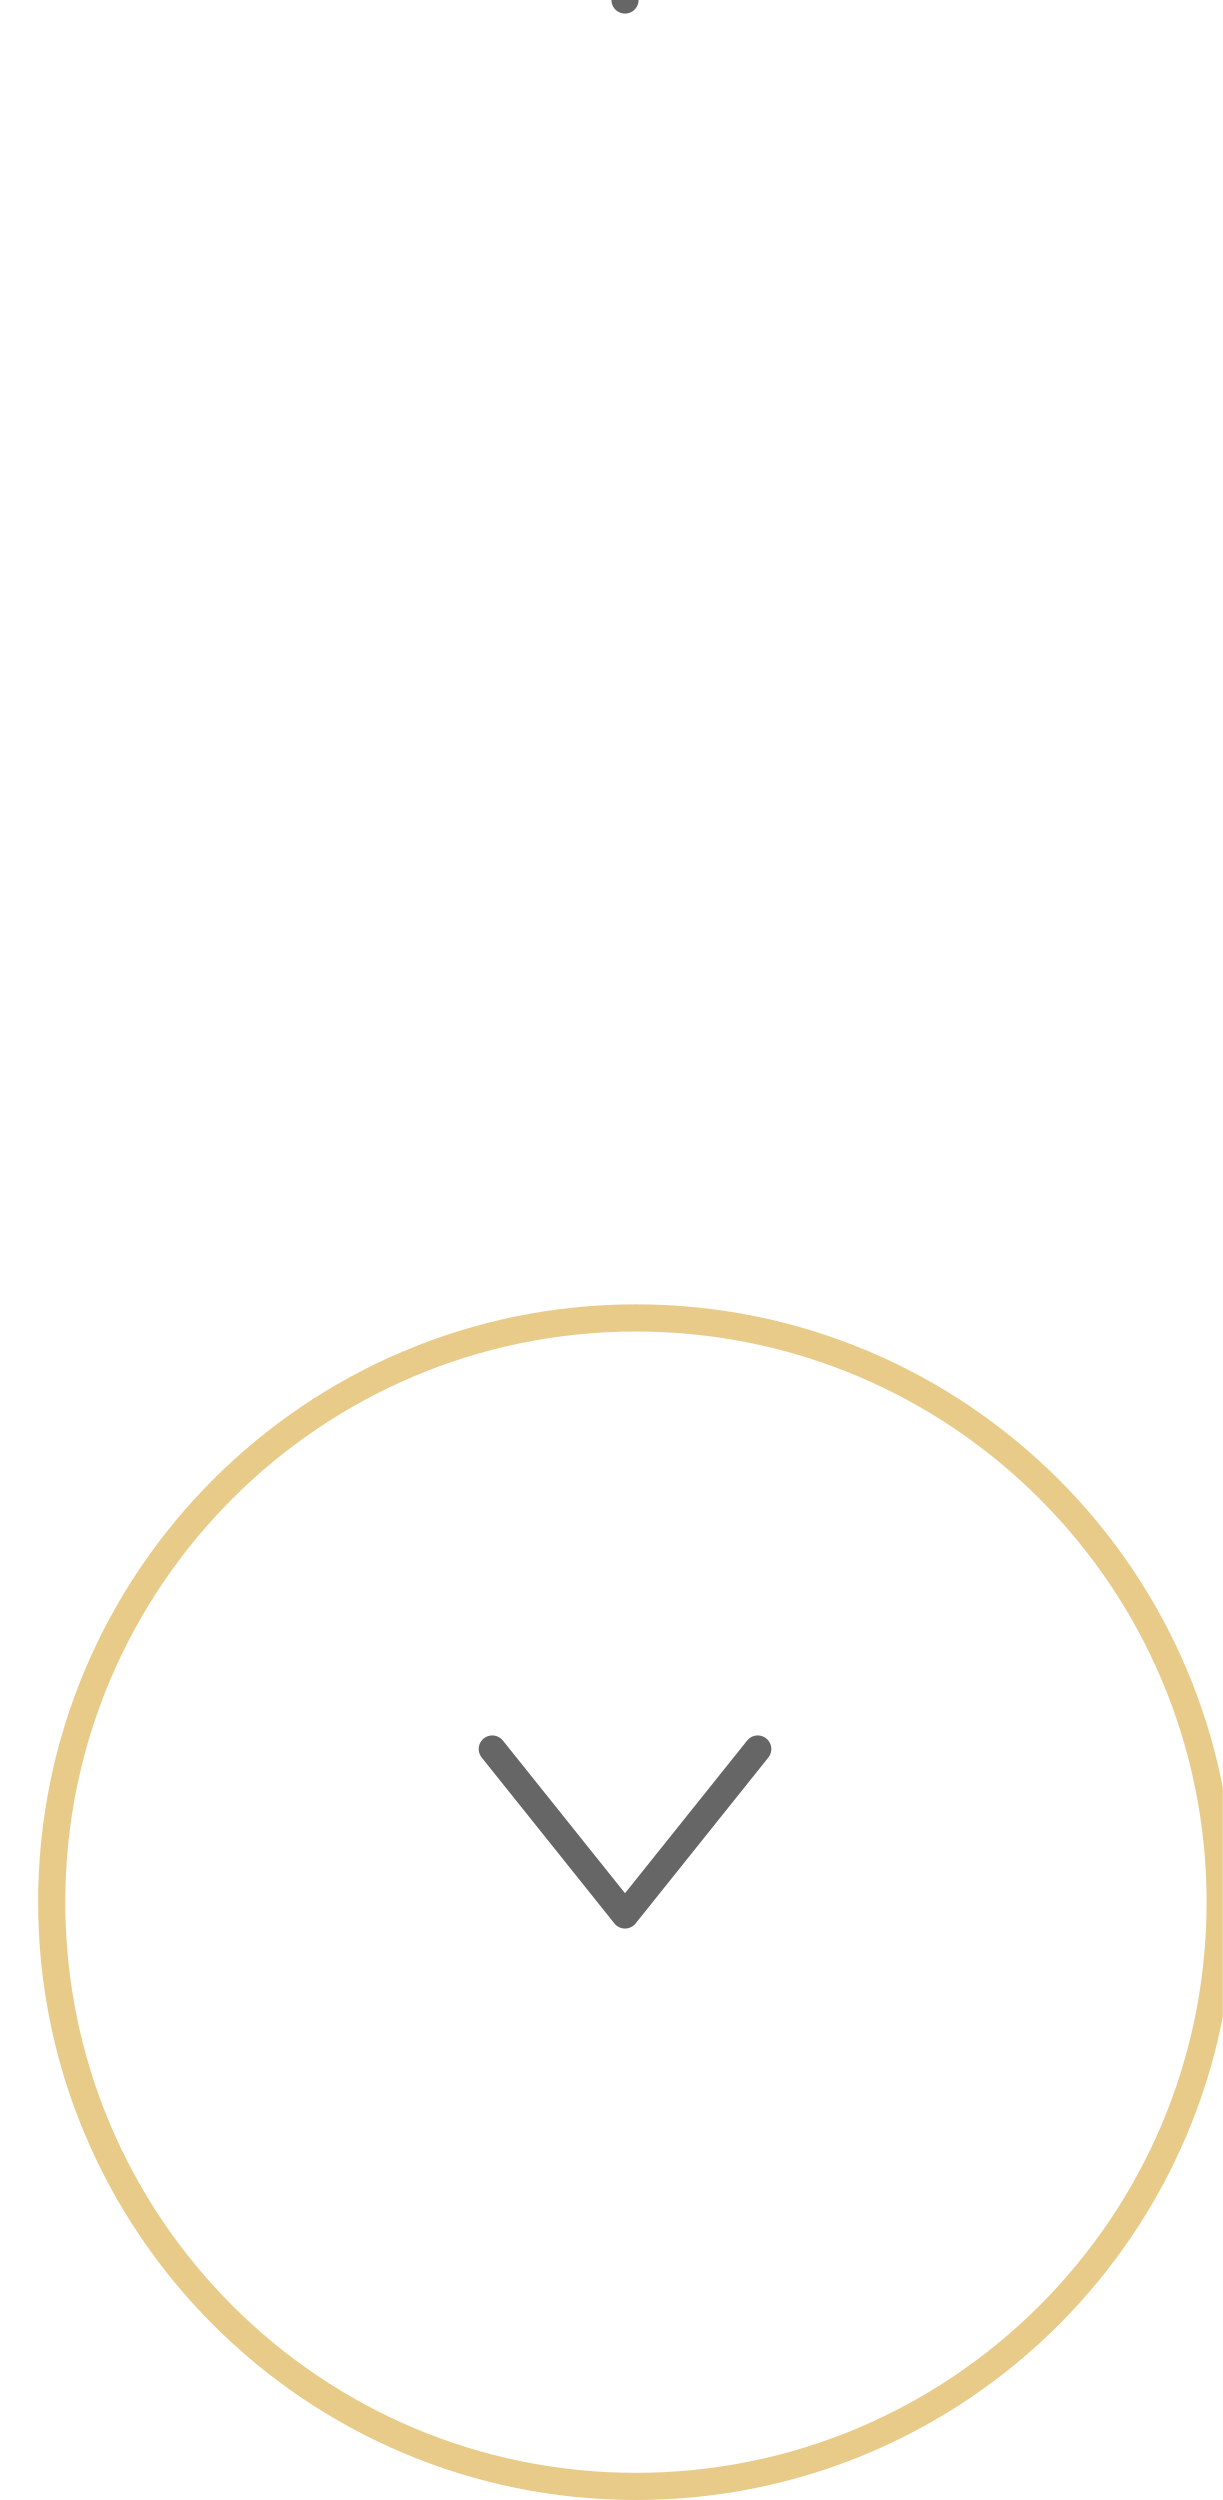
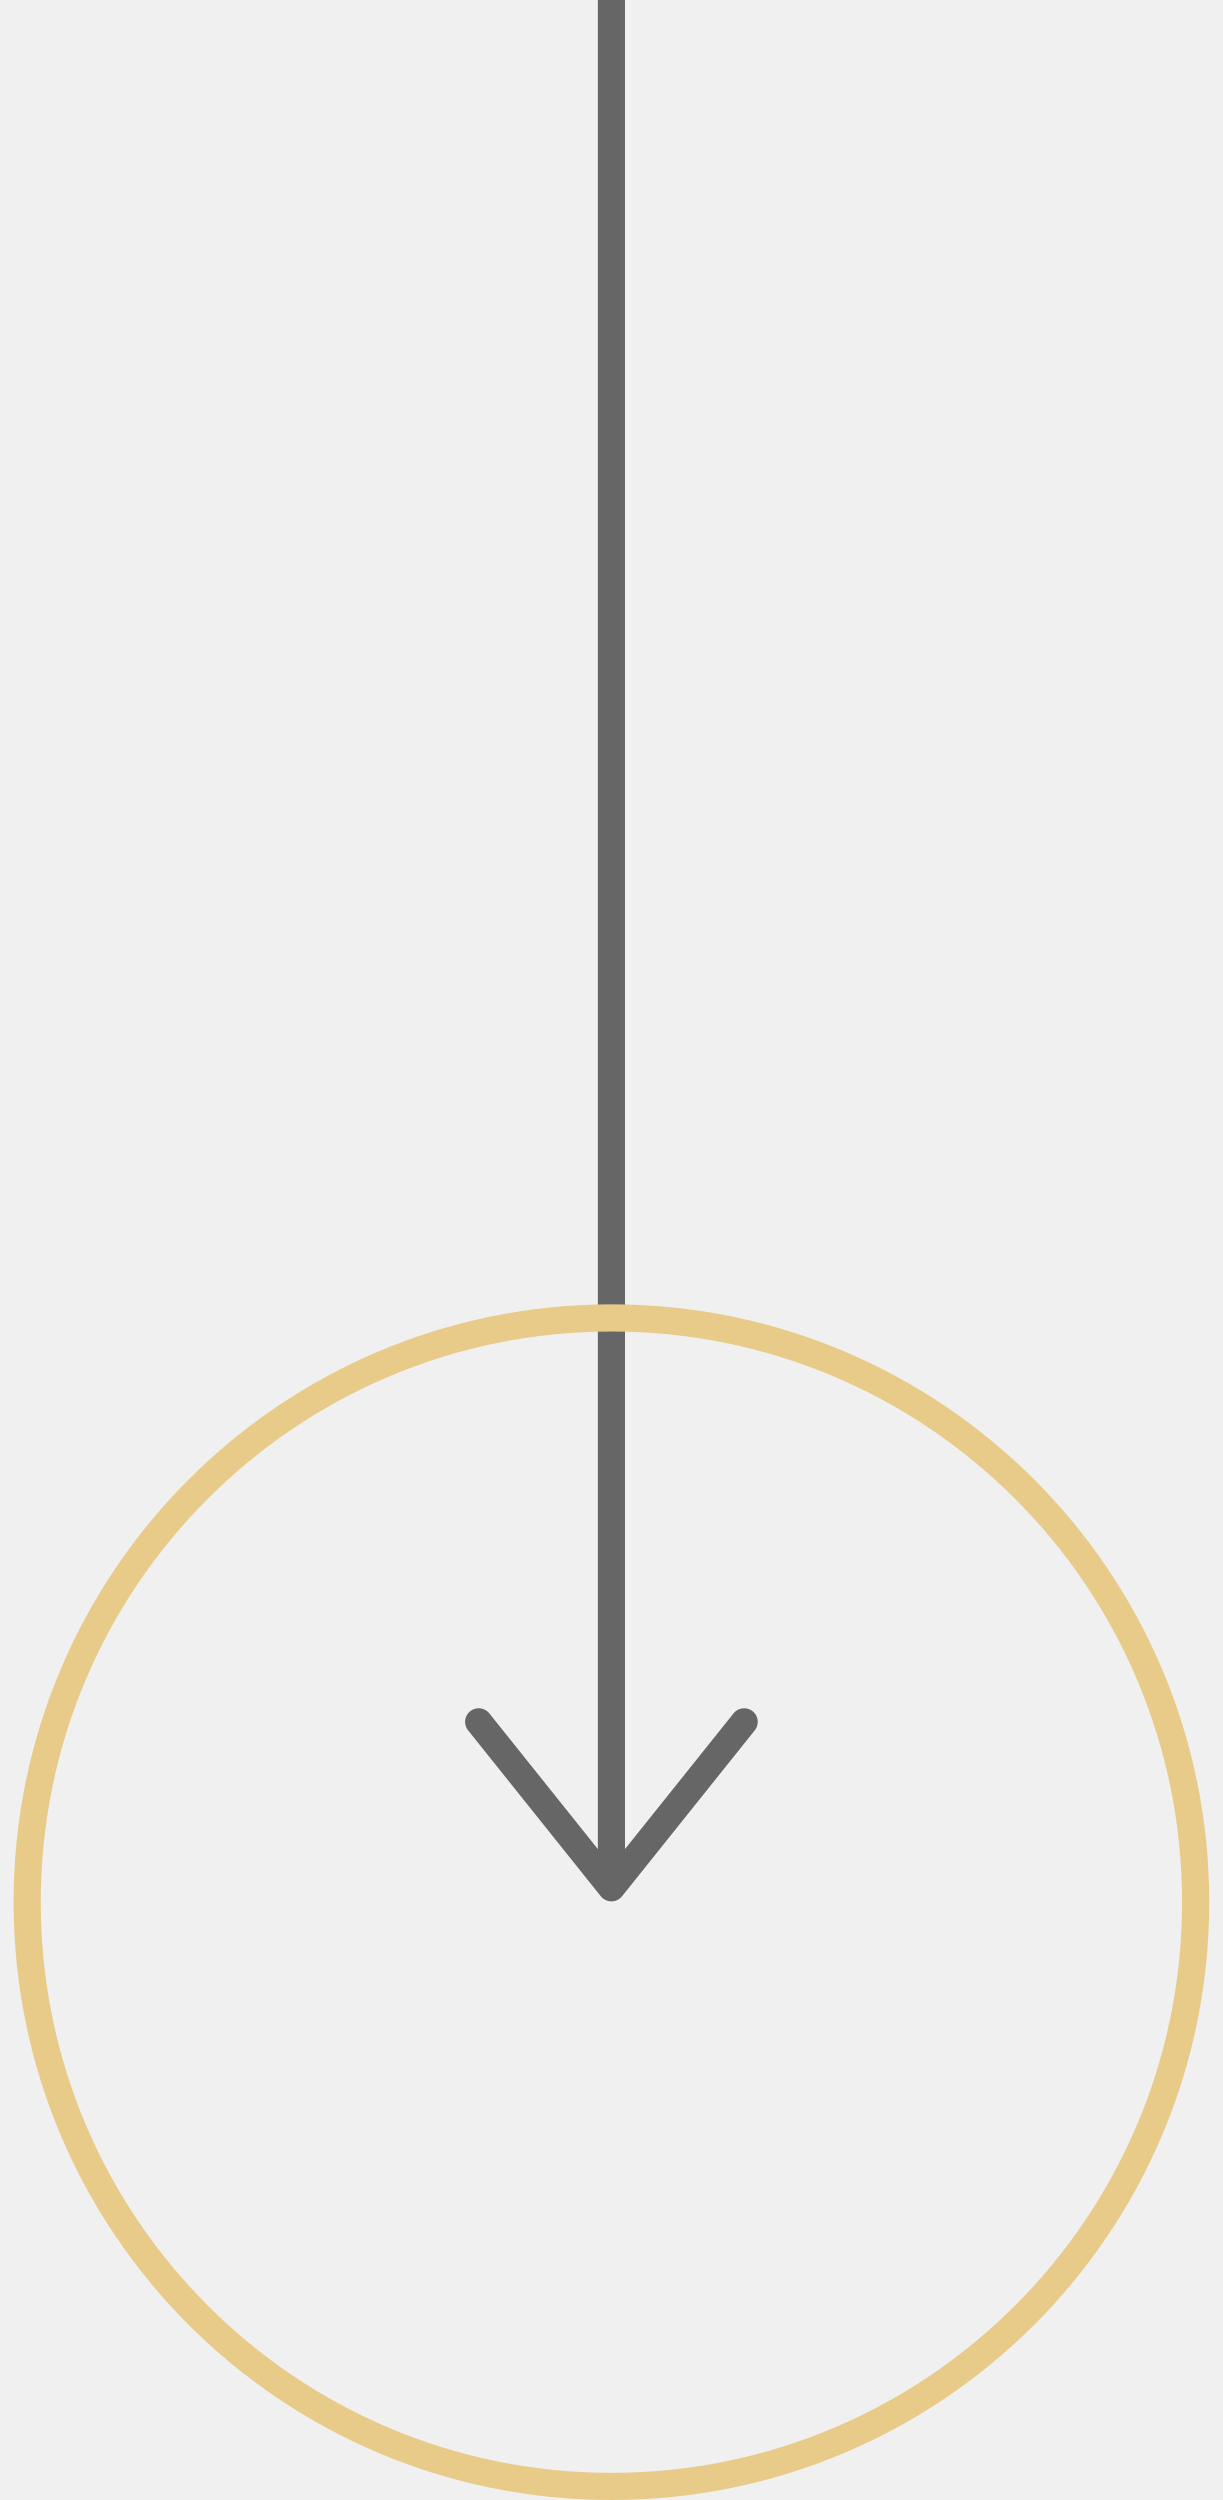
<svg xmlns="http://www.w3.org/2000/svg" width="45" height="92" viewBox="0 0 45 92">
  <defs>
    <clipPath id="clip-scrollDown_hover">
      <rect width="45" height="92" />
    </clipPath>
  </defs>
  <g id="scrollDown_hover" clip-path="url(#clip-scrollDown_hover)">
-     <rect width="45" height="92" fill="#fff" />
-     <path id="Union_1" data-name="Union 1" d="M9.769,64.364,4.884,70.471ZM0,64.364l4.884,6.106ZM4.884,0V0Z" transform="translate(18.116)" fill="none" stroke="#666" stroke-linecap="round" stroke-linejoin="round" stroke-width="1" />
-     <g id="Ellipse_18" data-name="Ellipse 18" transform="translate(1.403 48)" fill="none" stroke="#e8cb89" stroke-width="1">
-       <circle cx="22" cy="22" r="22" stroke="none" />
-       <circle cx="22" cy="22" r="21.5" fill="none" />
+     <g id="Group_18" data-name="Group 18">
+       <path id="Path_1" data-name="Path 1" d="M45,92h0Z" fill="#fff" />
+       <path id="Union_1" data-name="Union 1" d="M9.769,64.364,4.884,70.471ZM0,64.364,4.884,70.47Z" transform="translate(17.616 -1)" fill="none" stroke="#666" stroke-linecap="round" stroke-linejoin="round" stroke-width="1" />
+       <line id="Line_1" data-name="Line 1" y2="69" transform="translate(22.5)" fill="none" stroke="#666" stroke-linecap="round" stroke-width="1" />
+     </g>
+     <g id="Group_19" data-name="Group 19" transform="translate(58.097 -2)">
+       <g id="Ellipse_18" data-name="Ellipse 18" transform="translate(-57.597 50)" fill="none" stroke="#e8cb89" stroke-width="1">
+         <circle cx="22" cy="22" r="22" stroke="none" />
+         <circle cx="22" cy="22" r="21.5" fill="none" />
+       </g>
    </g>
  </g>
</svg>
